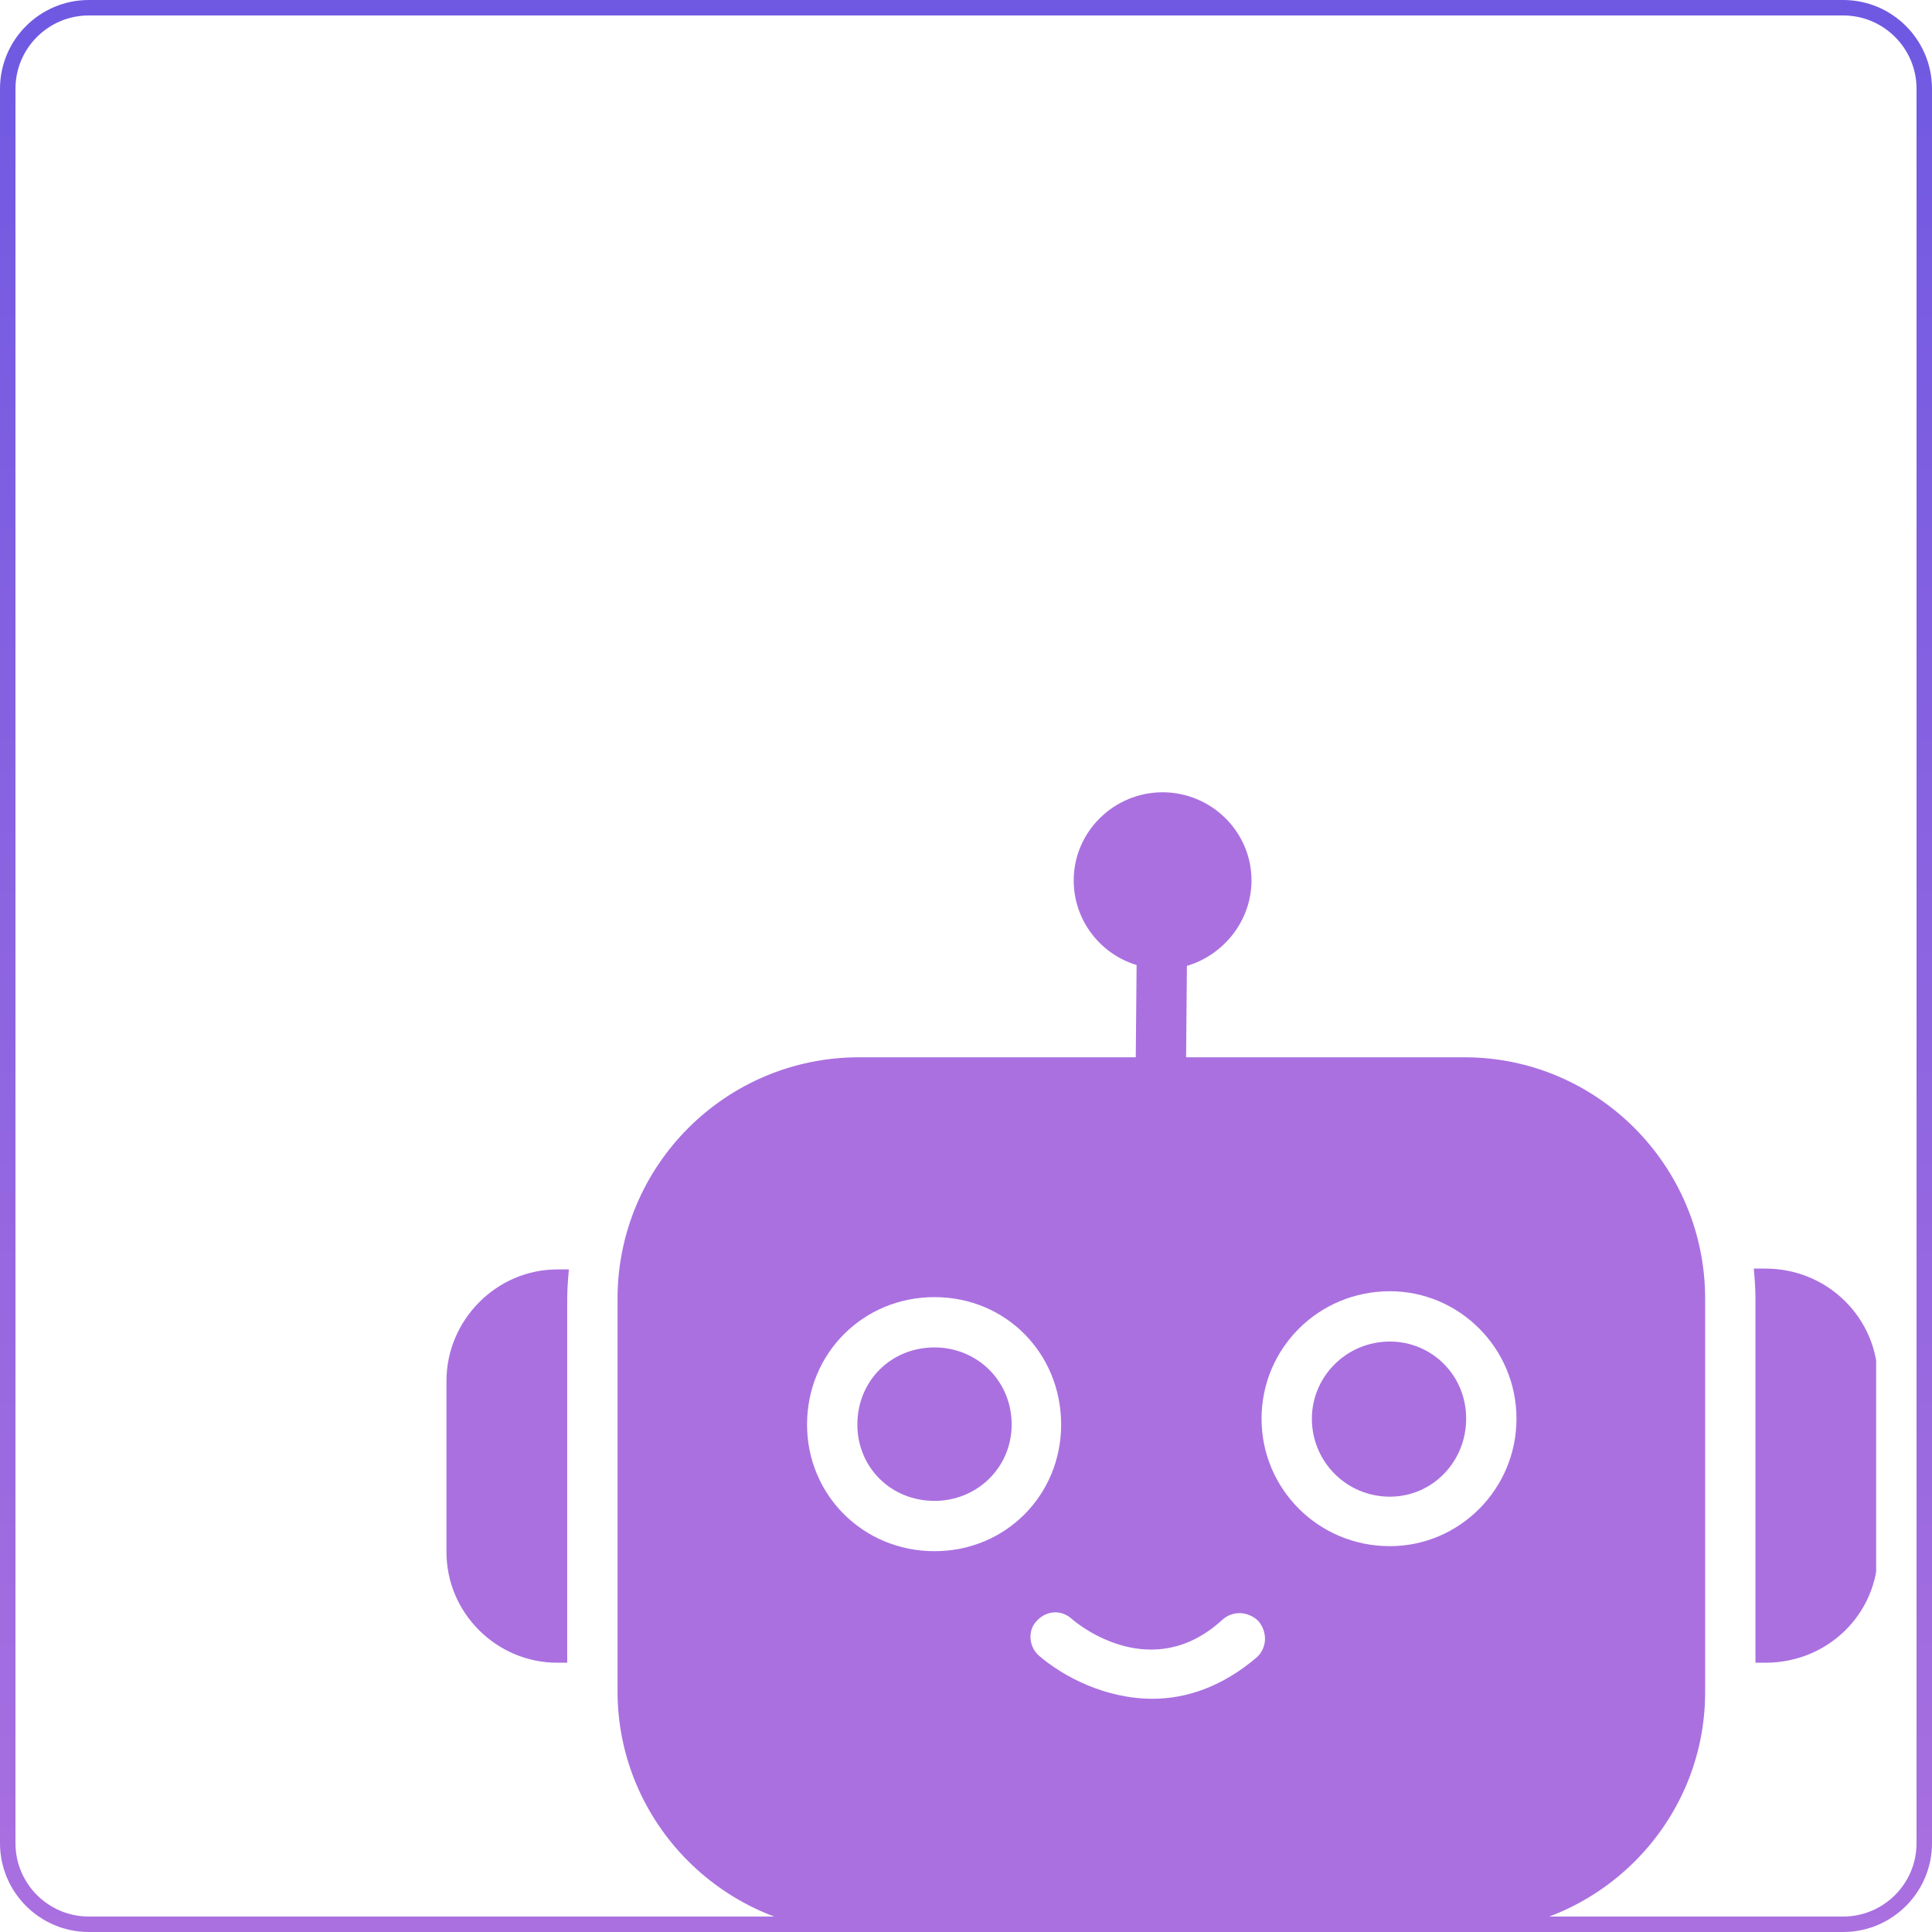
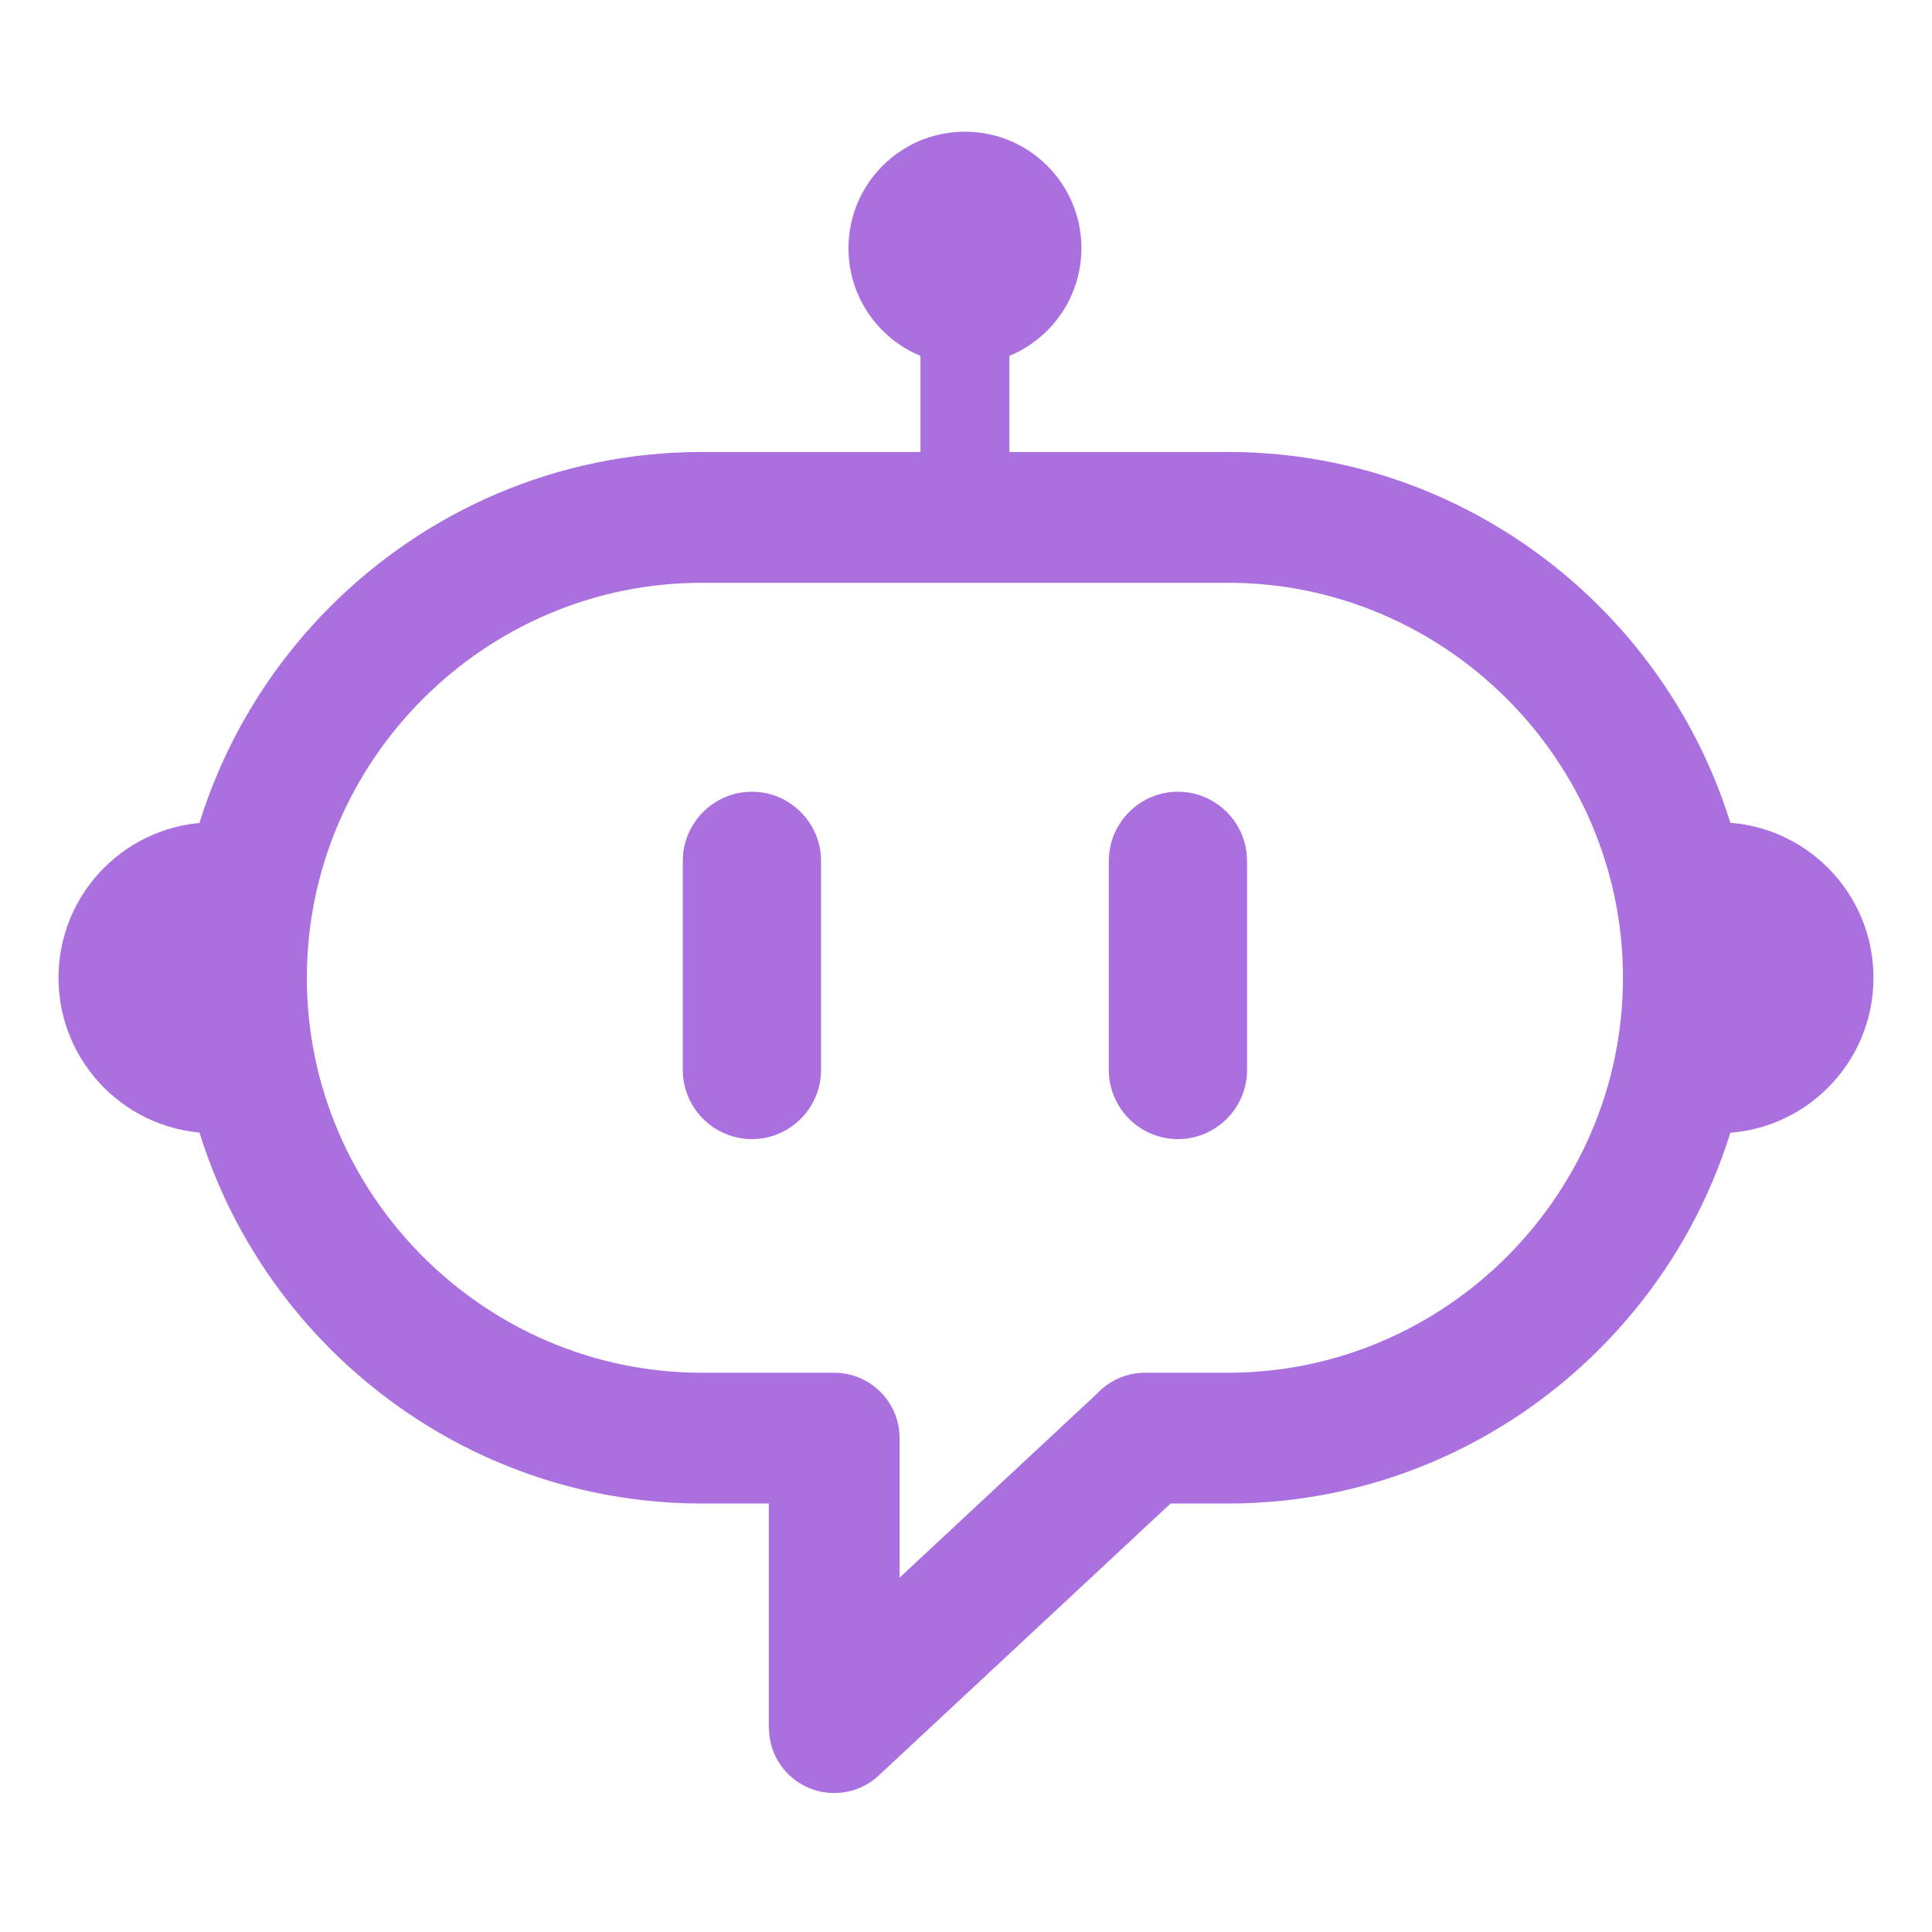
<svg xmlns="http://www.w3.org/2000/svg" width="500" zoomAndPan="magnify" viewBox="0 0 375 375" height="500" preserveAspectRatio="xMidYMid meet" version="1.0">
  <defs>
-     <clipPath id="dbf03a6379">
-       <path d="M 17.25 0 L 357.75 0 C 367.277 0 375 7.723 375 17.25 L 375 357.75 C 375 367.277 367.277 375 357.75 375 L 17.25 375 C 7.723 375 0 367.277 0 357.75 L 0 17.25 C 0 7.723 7.723 0 17.25 0 Z M 17.25 0 " clip-rule="nonzero" />
+     <clipPath id="051be6b022">
+       <path d="M 27.012 175.68 L 47.988 175.68 L 47.988 187.5 L 27.012 187.5 Z M 27.012 175.68 " clip-rule="nonzero" />
    </clipPath>
-     <linearGradient x1="62.211" gradientTransform="matrix(4.018596, 0, 0, 4.018596, 0, 0)" y1="0" x2="62.211" gradientUnits="userSpaceOnUse" y2="124.422" id="f7ed20a764">
-       <stop stop-opacity="1" stop-color="rgb(43.9%, 34.9%, 88.599%)" offset="0" />
-       <stop stop-opacity="1" stop-color="rgb(44.077%, 34.97%, 88.593%)" offset="0.016" />
-       <stop stop-opacity="1" stop-color="rgb(44.434%, 35.11%, 88.58%)" offset="0.031" />
-       <stop stop-opacity="1" stop-color="rgb(44.789%, 35.251%, 88.568%)" offset="0.047" />
-       <stop stop-opacity="1" stop-color="rgb(45.146%, 35.391%, 88.556%)" offset="0.062" />
-       <stop stop-opacity="1" stop-color="rgb(45.502%, 35.532%, 88.542%)" offset="0.078" />
-       <stop stop-opacity="1" stop-color="rgb(45.859%, 35.672%, 88.53%)" offset="0.094" />
-       <stop stop-opacity="1" stop-color="rgb(46.214%, 35.814%, 88.518%)" offset="0.109" />
-       <stop stop-opacity="1" stop-color="rgb(46.571%, 35.954%, 88.506%)" offset="0.125" />
-       <stop stop-opacity="1" stop-color="rgb(46.927%, 36.095%, 88.493%)" offset="0.141" />
-       <stop stop-opacity="1" stop-color="rgb(47.284%, 36.235%, 88.48%)" offset="0.156" />
-       <stop stop-opacity="1" stop-color="rgb(47.639%, 36.375%, 88.467%)" offset="0.172" />
-       <stop stop-opacity="1" stop-color="rgb(47.995%, 36.516%, 88.455%)" offset="0.188" />
-       <stop stop-opacity="1" stop-color="rgb(48.352%, 36.656%, 88.443%)" offset="0.203" />
-       <stop stop-opacity="1" stop-color="rgb(48.708%, 36.798%, 88.431%)" offset="0.219" />
-       <stop stop-opacity="1" stop-color="rgb(49.065%, 36.938%, 88.419%)" offset="0.234" />
-       <stop stop-opacity="1" stop-color="rgb(49.42%, 37.079%, 88.405%)" offset="0.25" />
-       <stop stop-opacity="1" stop-color="rgb(49.777%, 37.219%, 88.393%)" offset="0.266" />
-       <stop stop-opacity="1" stop-color="rgb(50.133%, 37.36%, 88.38%)" offset="0.281" />
-       <stop stop-opacity="1" stop-color="rgb(50.49%, 37.5%, 88.368%)" offset="0.297" />
-       <stop stop-opacity="1" stop-color="rgb(50.845%, 37.642%, 88.356%)" offset="0.312" />
-       <stop stop-opacity="1" stop-color="rgb(51.202%, 37.782%, 88.342%)" offset="0.328" />
-       <stop stop-opacity="1" stop-color="rgb(51.558%, 37.923%, 88.33%)" offset="0.344" />
-       <stop stop-opacity="1" stop-color="rgb(51.915%, 38.063%, 88.318%)" offset="0.359" />
-       <stop stop-opacity="1" stop-color="rgb(52.271%, 38.203%, 88.306%)" offset="0.375" />
-       <stop stop-opacity="1" stop-color="rgb(52.628%, 38.344%, 88.293%)" offset="0.391" />
-       <stop stop-opacity="1" stop-color="rgb(52.983%, 38.486%, 88.28%)" offset="0.406" />
-       <stop stop-opacity="1" stop-color="rgb(53.34%, 38.626%, 88.268%)" offset="0.422" />
-       <stop stop-opacity="1" stop-color="rgb(53.696%, 38.766%, 88.255%)" offset="0.438" />
-       <stop stop-opacity="1" stop-color="rgb(54.051%, 38.907%, 88.243%)" offset="0.453" />
-       <stop stop-opacity="1" stop-color="rgb(54.408%, 39.047%, 88.231%)" offset="0.469" />
-       <stop stop-opacity="1" stop-color="rgb(54.764%, 39.188%, 88.217%)" offset="0.484" />
-       <stop stop-opacity="1" stop-color="rgb(55.121%, 39.33%, 88.205%)" offset="0.5" />
-       <stop stop-opacity="1" stop-color="rgb(55.476%, 39.47%, 88.193%)" offset="0.516" />
-       <stop stop-opacity="1" stop-color="rgb(55.833%, 39.61%, 88.181%)" offset="0.531" />
-       <stop stop-opacity="1" stop-color="rgb(56.189%, 39.751%, 88.168%)" offset="0.547" />
-       <stop stop-opacity="1" stop-color="rgb(56.546%, 39.891%, 88.155%)" offset="0.562" />
-       <stop stop-opacity="1" stop-color="rgb(56.902%, 40.031%, 88.142%)" offset="0.578" />
-       <stop stop-opacity="1" stop-color="rgb(57.259%, 40.172%, 88.13%)" offset="0.594" />
-       <stop stop-opacity="1" stop-color="rgb(57.614%, 40.314%, 88.118%)" offset="0.609" />
-       <stop stop-opacity="1" stop-color="rgb(57.971%, 40.454%, 88.106%)" offset="0.625" />
-       <stop stop-opacity="1" stop-color="rgb(58.327%, 40.594%, 88.094%)" offset="0.641" />
-       <stop stop-opacity="1" stop-color="rgb(58.684%, 40.735%, 88.08%)" offset="0.656" />
-       <stop stop-opacity="1" stop-color="rgb(59.039%, 40.875%, 88.068%)" offset="0.672" />
-       <stop stop-opacity="1" stop-color="rgb(59.396%, 41.016%, 88.055%)" offset="0.688" />
-       <stop stop-opacity="1" stop-color="rgb(59.752%, 41.158%, 88.043%)" offset="0.703" />
-       <stop stop-opacity="1" stop-color="rgb(60.107%, 41.298%, 88.031%)" offset="0.719" />
-       <stop stop-opacity="1" stop-color="rgb(60.464%, 41.438%, 88.017%)" offset="0.734" />
-       <stop stop-opacity="1" stop-color="rgb(60.82%, 41.579%, 88.005%)" offset="0.75" />
-       <stop stop-opacity="1" stop-color="rgb(61.177%, 41.719%, 87.993%)" offset="0.766" />
-       <stop stop-opacity="1" stop-color="rgb(61.533%, 41.859%, 87.981%)" offset="0.781" />
-       <stop stop-opacity="1" stop-color="rgb(61.89%, 42.001%, 87.968%)" offset="0.797" />
-       <stop stop-opacity="1" stop-color="rgb(62.245%, 42.142%, 87.955%)" offset="0.812" />
-       <stop stop-opacity="1" stop-color="rgb(62.602%, 42.282%, 87.943%)" offset="0.828" />
-       <stop stop-opacity="1" stop-color="rgb(62.958%, 42.422%, 87.93%)" offset="0.844" />
-       <stop stop-opacity="1" stop-color="rgb(63.315%, 42.563%, 87.918%)" offset="0.859" />
-       <stop stop-opacity="1" stop-color="rgb(63.67%, 42.703%, 87.906%)" offset="0.875" />
-       <stop stop-opacity="1" stop-color="rgb(64.027%, 42.845%, 87.892%)" offset="0.891" />
-       <stop stop-opacity="1" stop-color="rgb(64.383%, 42.986%, 87.88%)" offset="0.906" />
-       <stop stop-opacity="1" stop-color="rgb(64.74%, 43.126%, 87.868%)" offset="0.922" />
-       <stop stop-opacity="1" stop-color="rgb(65.096%, 43.266%, 87.856%)" offset="0.938" />
-       <stop stop-opacity="1" stop-color="rgb(65.453%, 43.407%, 87.843%)" offset="0.953" />
-       <stop stop-opacity="1" stop-color="rgb(65.808%, 43.547%, 87.83%)" offset="0.969" />
-       <stop stop-opacity="1" stop-color="rgb(66.164%, 43.687%, 87.817%)" offset="0.984" />
-       <stop stop-opacity="1" stop-color="rgb(66.521%, 43.829%, 87.805%)" offset="1" />
-     </linearGradient>
-     <clipPath id="e8181403e3">
-       <path d="M 119 153.77 L 331 153.77 L 331 375 L 119 375 Z M 119 153.77 " clip-rule="nonzero" />
+     <clipPath id="f399c6ae8a">
+       <path d="M 164 25.449 L 210 25.449 L 210 71 L 164 71 Z M 164 25.449 " clip-rule="nonzero" />
    </clipPath>
-     <clipPath id="cb24d484cc">
-       <path d="M 86.66 246 L 111 246 L 111 323 L 86.66 323 Z M 86.66 246 " clip-rule="nonzero" />
+     <clipPath id="df54b65680">
+       <path d="M 11.355 159 L 42 159 L 42 220 L 11.355 220 Z M 11.355 159 " clip-rule="nonzero" />
    </clipPath>
-     <clipPath id="4663787faa">
-       <path d="M 340 246 L 364.16 246 L 364.16 323 L 340 323 Z M 340 246 " clip-rule="nonzero" />
+     <clipPath id="c3ea2476a0">
+       <path d="M 333 159 L 363.855 159 L 363.855 220 L 333 220 Z M 333 159 " clip-rule="nonzero" />
    </clipPath>
  </defs>
-   <g clip-path="url(#dbf03a6379)">
-     <path stroke-linecap="butt" transform="matrix(0.75, 0, 0, 0.75, 0.0000045, 0)" fill="none" stroke-linejoin="miter" d="M 23 0 L 477 0 C 489.703 0 500 10.297 500 23 L 500 477 C 500 489.703 489.703 500 477 500 L 23 500 C 10.297 500 -0 489.703 -0 477 L -0 23 C -0 10.297 10.297 0 23 0 Z M 23 0 " stroke="url(#f7ed20a764)" stroke-width="8" stroke-miterlimit="4" />
+   <g clip-path="url(#051be6b022)">
+     <path fill="#aa70e0" d="M 27.012 175.68 L 47.977 175.68 L 47.977 187.5 L 27.012 187.5 Z M 27.012 175.68 " fill-opacity="1" fill-rule="nonzero" />
  </g>
-   <g clip-path="url(#e8181403e3)">
-     <path fill="#aa70e0" d="M 284.254 374.98 L 166.738 374.98 C 140.859 374.98 119.863 353.984 119.863 328.266 L 119.863 252.094 C 119.863 226.215 140.859 205.219 166.738 205.219 L 220.453 205.219 L 220.613 187.312 C 213.613 185.195 208.406 178.688 208.406 170.875 C 208.406 161.434 216.219 153.781 225.66 153.781 C 235.102 153.781 242.914 161.434 242.914 170.875 C 242.914 178.688 237.543 185.359 230.379 187.477 L 230.219 205.219 L 284.254 205.219 C 309.973 205.219 330.969 226.215 330.969 252.094 L 330.969 328.43 C 330.969 354.148 309.973 374.98 284.254 374.98 Z M 181.387 301.086 C 167.551 301.086 156.648 290.18 156.648 276.508 C 156.648 262.672 167.551 251.77 181.387 251.77 C 195.223 251.77 205.965 262.672 205.965 276.508 C 205.965 290.18 195.223 301.086 181.387 301.086 Z M 181.387 261.535 C 172.926 261.535 166.414 268.043 166.414 276.508 C 166.414 284.809 172.926 291.32 181.387 291.32 C 189.688 291.32 196.363 284.809 196.363 276.508 C 196.363 268.043 189.688 261.535 181.387 261.535 Z M 269.77 300.109 C 255.934 300.109 244.867 289.039 244.867 275.367 C 244.867 261.695 255.934 250.629 269.77 250.629 C 283.277 250.629 294.348 261.695 294.348 275.367 C 294.348 289.039 283.277 300.109 269.77 300.109 Z M 269.77 260.395 C 261.305 260.395 254.633 267.23 254.633 275.367 C 254.633 283.668 261.305 290.504 269.77 290.504 C 278.07 290.504 284.582 283.668 284.582 275.367 C 284.582 266.906 277.906 260.395 269.77 260.395 Z M 223.707 329.73 C 214.43 329.73 206.289 325.336 201.734 321.43 C 199.617 319.641 199.453 316.387 201.246 314.594 C 203.035 312.641 205.965 312.316 208.082 314.27 C 209.547 315.57 223.707 326.801 237.215 314.434 C 239.168 312.641 242.098 312.641 244.215 314.594 C 246.004 316.711 246.004 319.641 244.051 321.594 C 237.215 327.453 230.219 329.73 223.707 329.73 Z M 223.707 329.73 " fill-opacity="1" fill-rule="evenodd" />
+   <path fill="#aa70e0" d="M 136.227 87.727 L 238.359 87.727 C 266.434 87.727 291.949 99.207 310.441 117.699 C 328.926 136.184 340.406 161.707 340.406 189.781 C 340.406 217.859 328.926 243.379 310.441 261.867 C 291.949 280.359 266.434 291.832 238.359 291.832 L 227.207 291.832 L 170.547 344.637 C 165.426 349.395 157.414 349.105 152.648 343.992 C 150.375 341.547 149.254 338.449 149.254 335.359 L 149.227 335.359 L 149.227 291.832 L 136.227 291.832 C 108.152 291.832 82.637 280.359 64.145 261.867 C 45.652 243.379 34.18 217.859 34.18 189.781 C 34.18 161.707 45.652 136.184 64.145 117.699 C 82.637 99.207 108.152 87.727 136.227 87.727 Z M 238.359 113.117 L 136.227 113.117 C 115.156 113.117 95.992 121.746 82.094 135.648 C 68.191 149.543 59.559 168.711 59.559 189.781 C 59.559 210.852 68.191 230.016 82.094 243.918 C 95.992 257.816 115.156 266.449 136.227 266.449 L 161.914 266.449 C 168.926 266.449 174.609 272.133 174.609 279.145 L 174.609 306.219 L 213 270.438 C 215.32 267.984 218.602 266.449 222.254 266.449 L 238.359 266.449 C 259.422 266.449 278.59 257.816 292.492 243.918 C 306.387 230.016 315.016 210.852 315.016 189.781 C 315.016 168.711 306.387 149.543 292.492 135.648 C 278.59 121.746 259.422 113.117 238.359 113.117 Z M 238.359 113.117 " fill-opacity="1" fill-rule="nonzero" />
+   <path fill="#aa70e0" d="M 178.664 49.359 L 195.922 49.359 L 195.922 101.727 L 178.664 101.727 Z M 178.664 49.359 " fill-opacity="1" fill-rule="evenodd" />
+   <g clip-path="url(#f399c6ae8a)">
+     <path fill="#aa70e0" d="M 187.289 25.562 C 199.777 25.562 209.902 35.688 209.902 48.168 C 209.902 60.66 199.777 70.785 187.289 70.785 C 174.809 70.785 164.684 60.66 164.684 48.168 C 164.684 35.688 174.809 25.562 187.289 25.562 Z M 187.289 25.562 " fill-opacity="1" fill-rule="evenodd" />
  </g>
-   <g clip-path="url(#cb24d484cc)">
-     <path fill="#aa70e0" d="M 110.098 322.734 L 108.145 322.734 C 96.426 322.734 86.66 313.129 86.66 301.25 L 86.66 268.043 C 86.66 256.164 96.426 246.395 108.145 246.395 L 110.422 246.395 C 110.258 248.188 110.098 250.141 110.098 252.094 Z M 110.098 322.734 " fill-opacity="1" fill-rule="evenodd" />
+   <g clip-path="url(#df54b65680)">
+     <path fill="#aa70e0" d="M 41.527 219.957 C 24.859 219.957 11.355 206.441 11.355 189.781 C 11.355 173.121 24.859 159.609 41.527 159.609 Z M 41.527 219.957 " fill-opacity="1" fill-rule="evenodd" />
  </g>
-   <g clip-path="url(#4663787faa)">
-     <path fill="#aa70e0" d="M 342.688 322.734 L 340.734 322.734 L 340.734 252.094 C 340.734 249.977 340.57 248.023 340.41 246.234 L 342.688 246.234 C 354.734 246.234 364.5 255.836 364.5 267.883 L 364.5 301.25 C 364.5 313.293 354.734 322.734 342.688 322.734 Z M 342.688 322.734 " fill-opacity="1" fill-rule="evenodd" />
+   <g clip-path="url(#c3ea2476a0)">
+     <path fill="#aa70e0" d="M 333.477 219.957 C 350.137 219.957 363.641 206.441 363.641 189.781 C 363.641 173.121 350.137 159.609 333.477 159.609 Z M 333.477 219.957 " fill-opacity="1" fill-rule="evenodd" />
  </g>
+   <path fill="#aa70e0" d="M 145.949 153.672 C 153.324 153.672 159.363 159.711 159.363 167.086 L 159.363 207.699 C 159.363 215.074 153.324 221.105 145.949 221.105 C 138.574 221.105 132.535 215.074 132.535 207.699 L 132.535 167.086 C 132.535 159.711 138.574 153.672 145.949 153.672 Z M 145.949 153.672 " fill-opacity="1" fill-rule="evenodd" />
+   <path fill="#aa70e0" d="M 228.629 153.672 L 228.637 153.672 C 236.012 153.672 242.051 159.711 242.051 167.086 L 242.051 207.699 C 242.051 215.074 236.012 221.105 228.637 221.105 L 228.629 221.105 C 221.254 221.105 215.223 215.074 215.223 207.699 L 215.223 167.086 C 215.223 159.711 221.254 153.672 228.629 153.672 Z M 228.629 153.672 " fill-opacity="1" fill-rule="evenodd" />
</svg>
